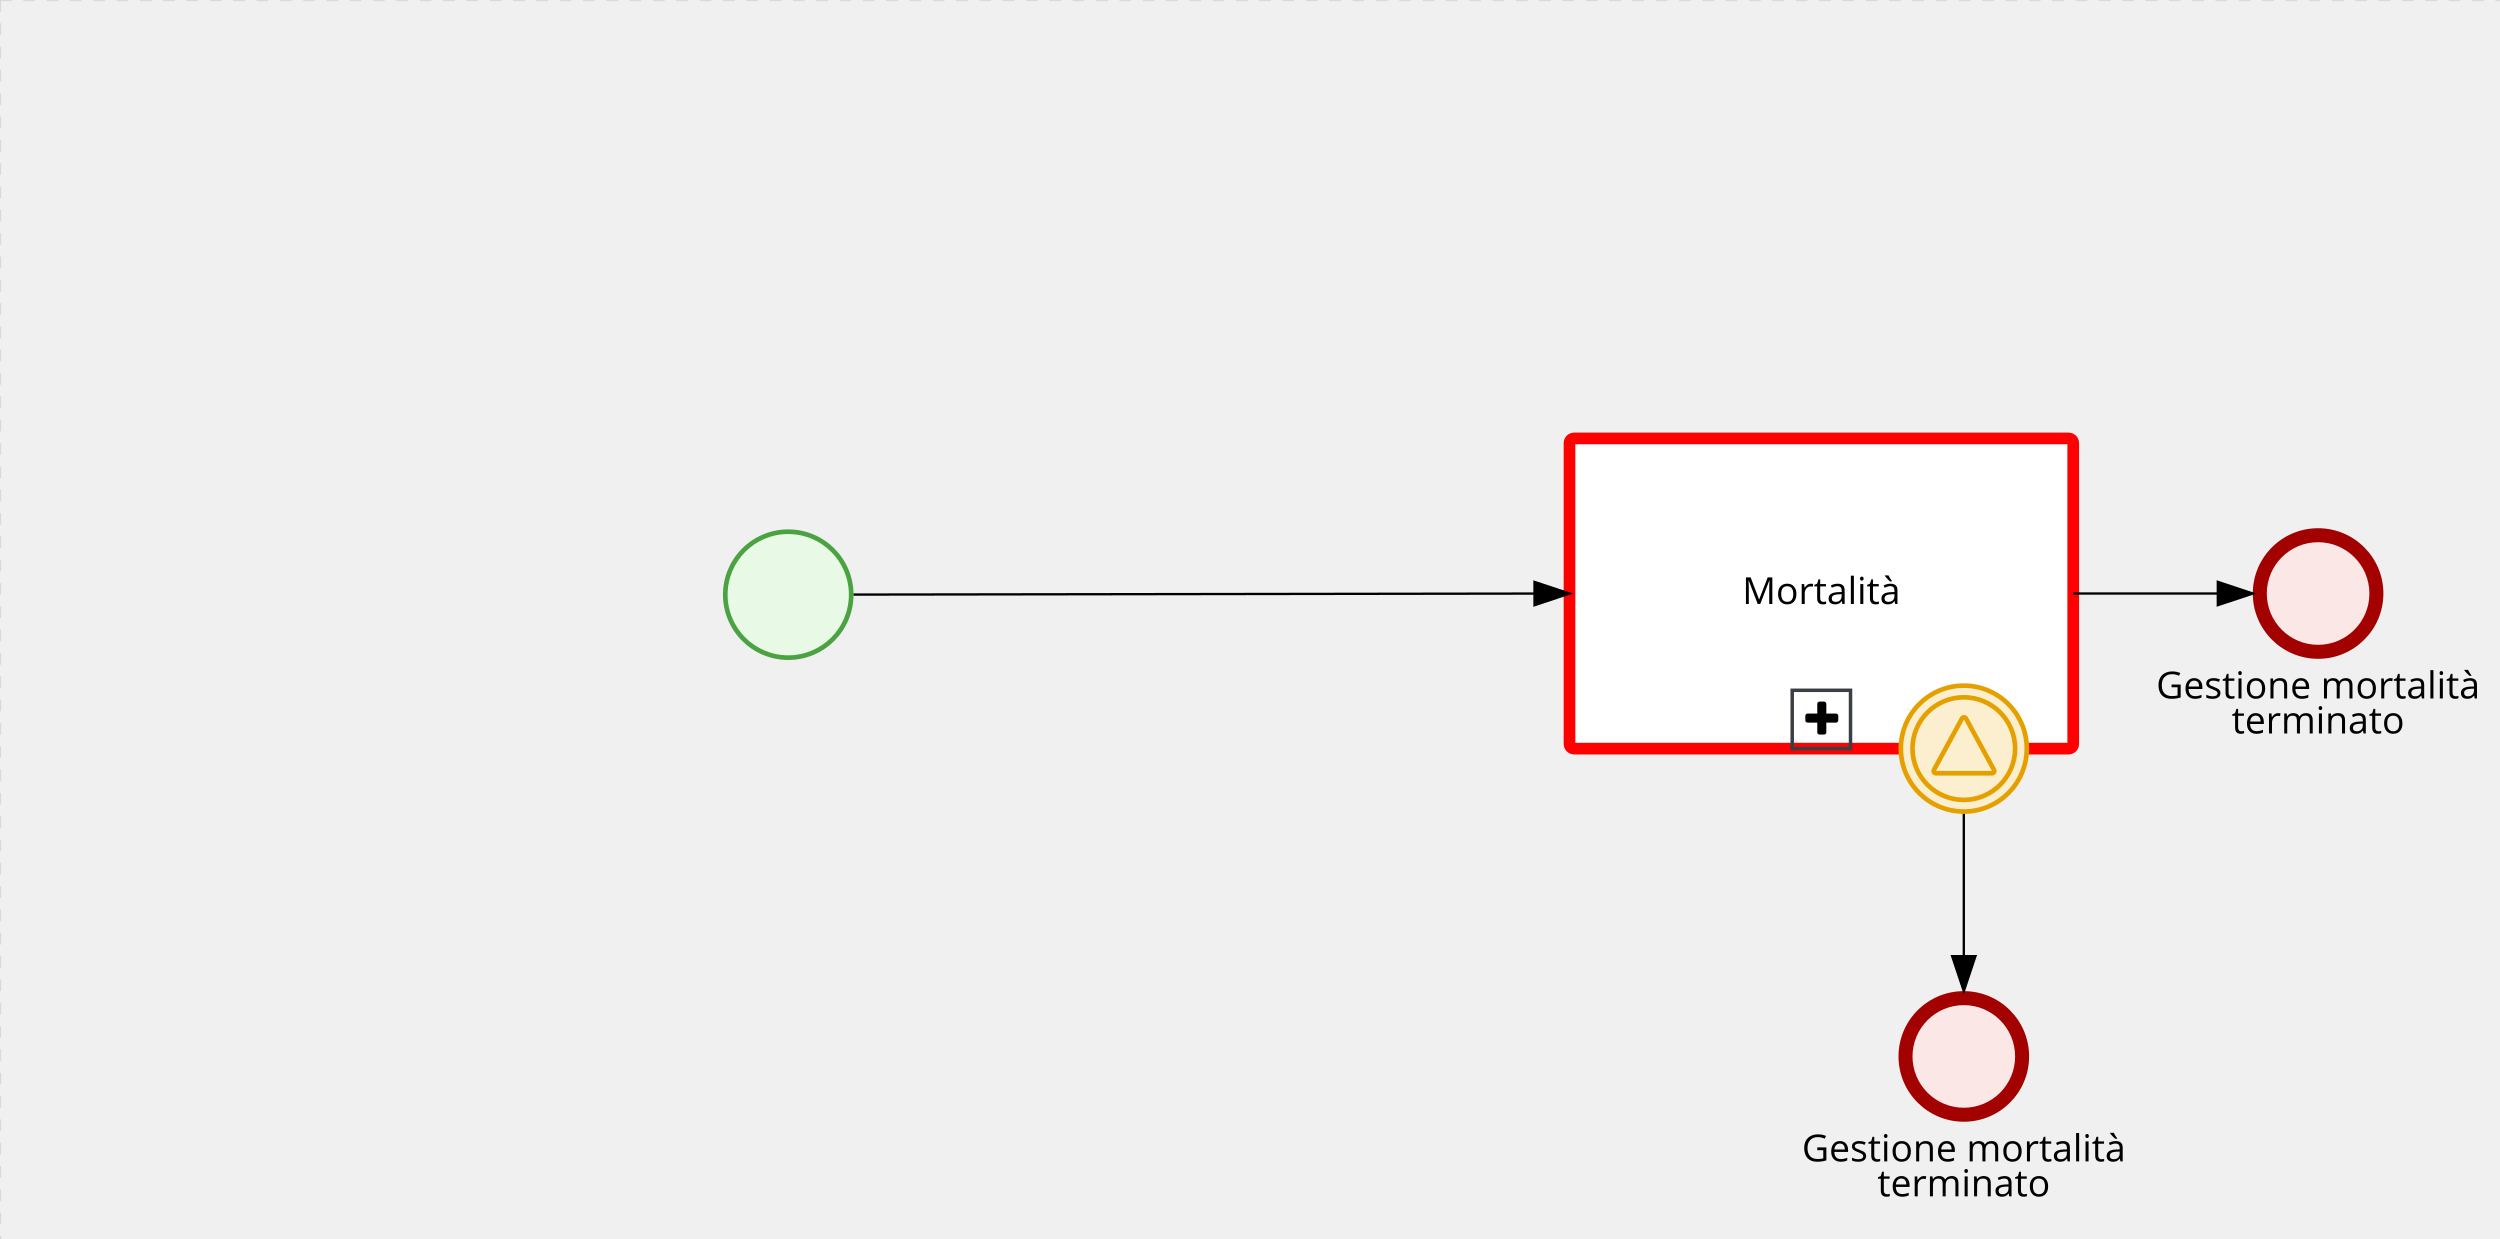
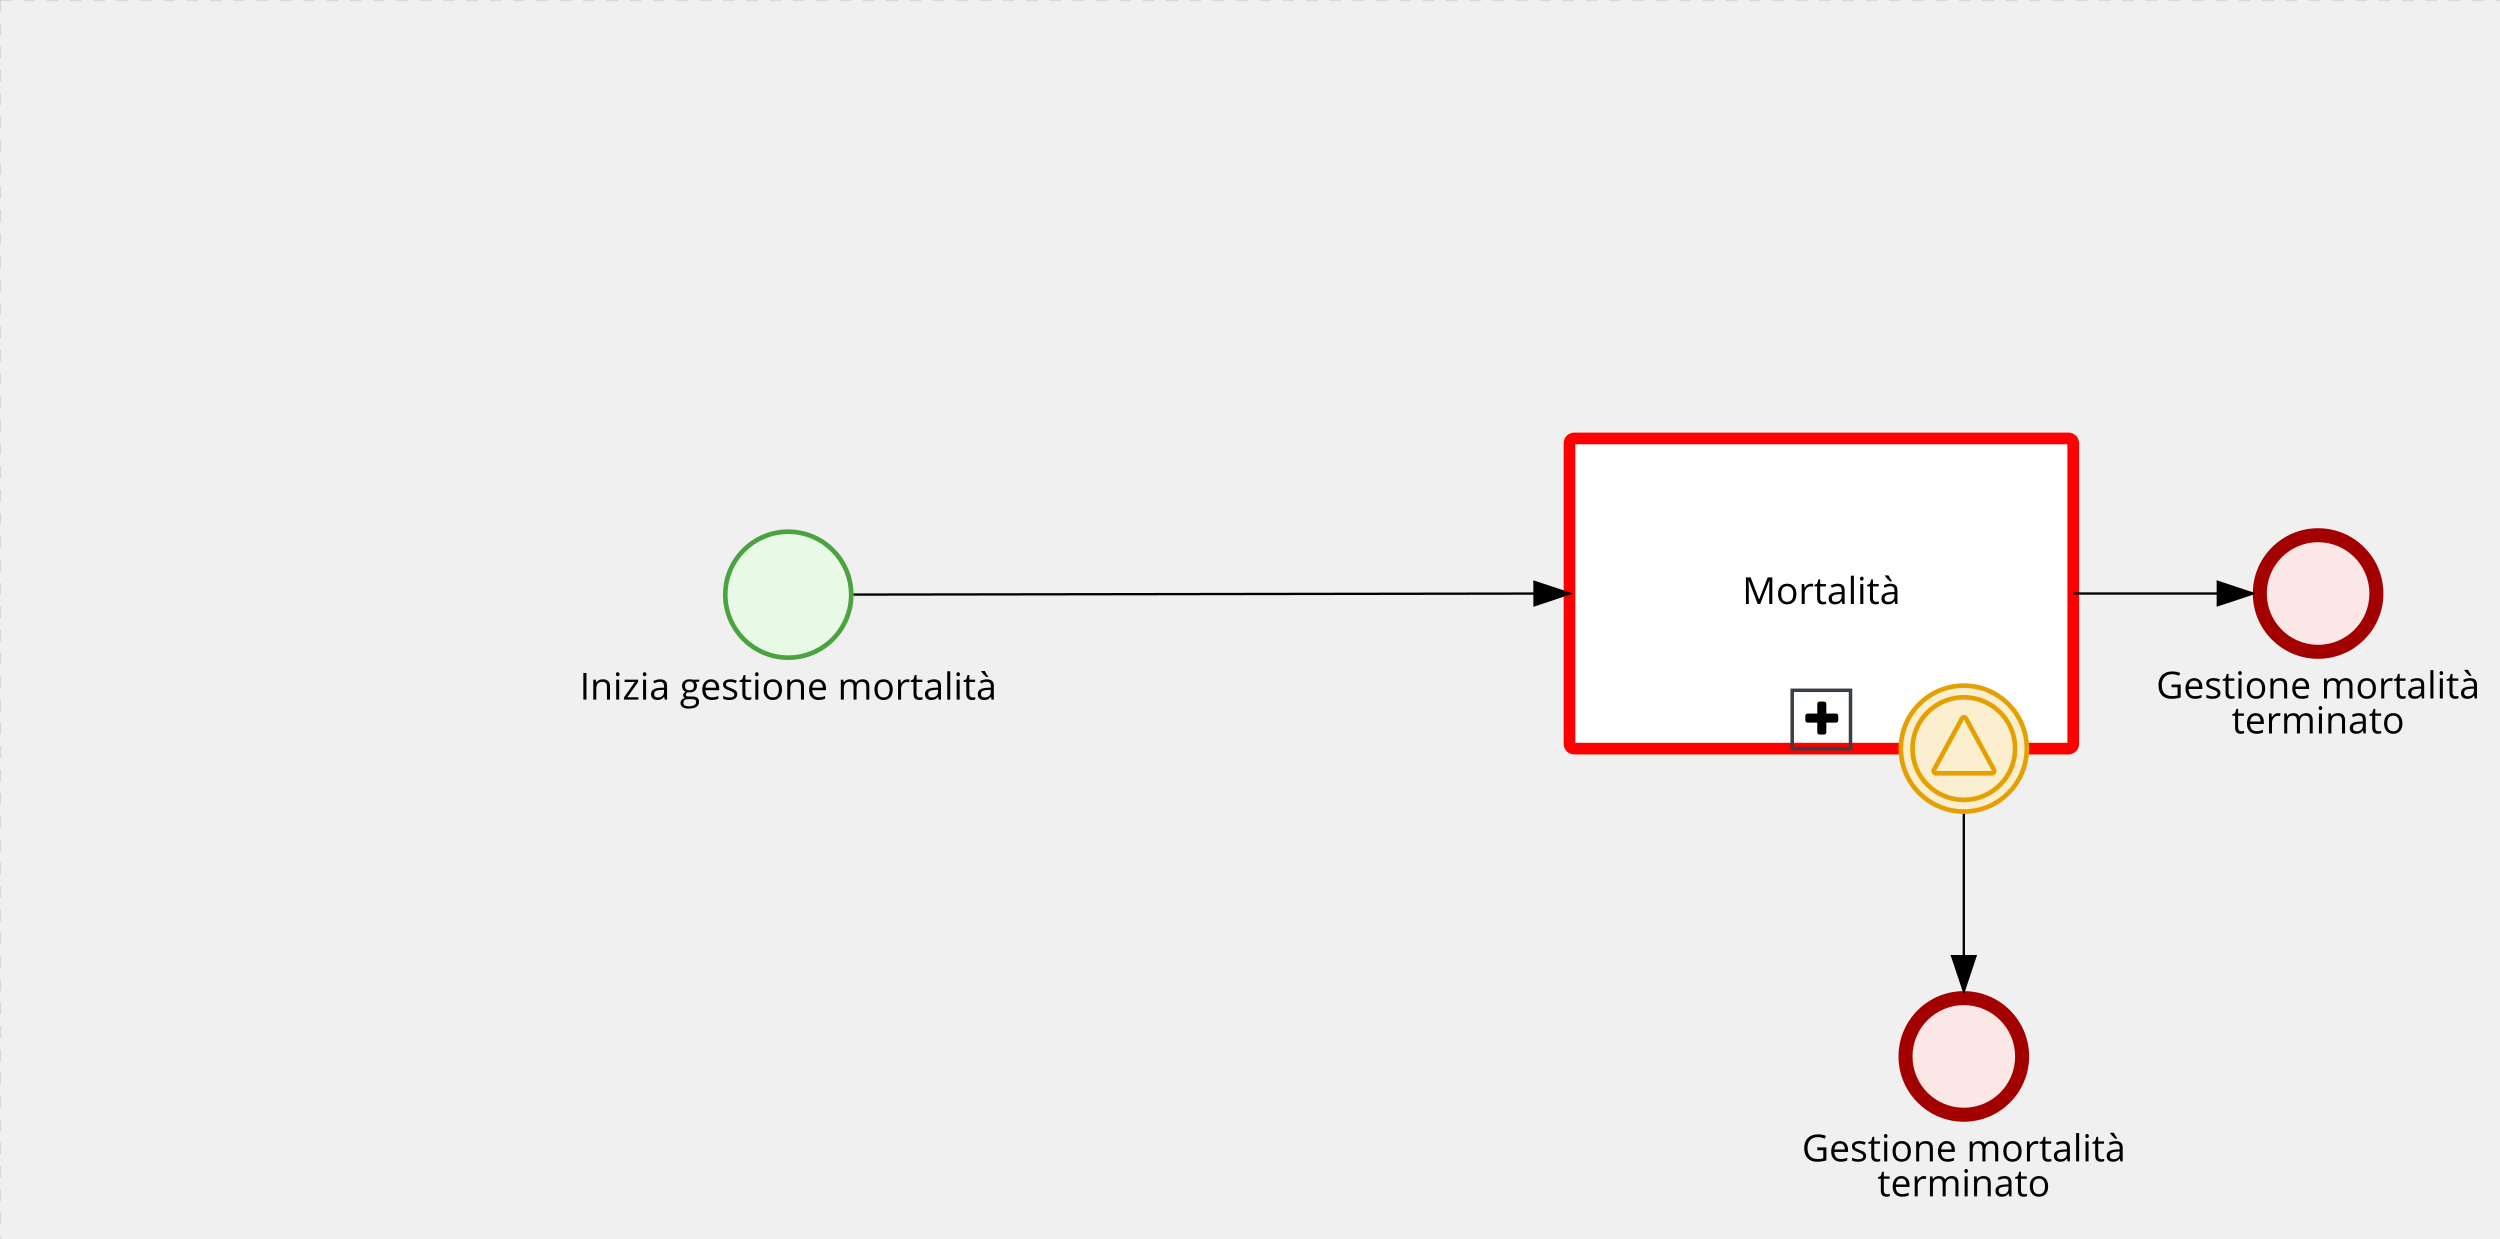
<svg xmlns="http://www.w3.org/2000/svg" version="1.1" width="1072" height="531" viewBox="0 0 1072 531">
  <defs />
  <g transform="matrix(1,0,0,1,0,0)">
    <g>
      <g>
        <g>
          <path fill="none" stroke="#d3d3d3" paint-order="fill stroke markers" d=" M 0 0 L 1200 0" stroke-miterlimit="10" stroke-opacity="0.8" stroke-dasharray="5" />
        </g>
        <g>
          <path fill="none" stroke="#d3d3d3" paint-order="fill stroke markers" d=" M 0 0 L 0 800" stroke-miterlimit="10" stroke-opacity="0.8" stroke-dasharray="5" />
        </g>
      </g>
      <g id="_77DFFA75-523C-49DB-9F48-E32932F072A3" bpmn2nodeid="_77DFFA75-523C-49DB-9F48-E32932F072A3" transform="matrix(1,0,0,1,310,227)">
        <g>
          <path fill="none" stroke="none" />
        </g>
        <g transform="matrix(0.125,0,0,0.125,0,0)">
          <g transform="matrix(1,0,0,1,0,0)">
            <path fill="#e8fae6" stroke="none" id="_77DFFA75-523C-49DB-9F48-E32932F072A3?shapeType=BACKGROUND" paint-order="stroke fill markers" d=" M 0 0 M 444 224 C 444 263.9 434.2 300.8 414.4 334.5 C 394.7 368.2 368 394.9 334.4 414.5 C 300.8 434.1 263.9 444 224 444 C 184.1 444 147.2 434.2 113.5 414.4 C 79.8 394.7 53.1 368 33.5 334.4 C 13.9 300.8 4 263.9 4 224 C 4 184.1 13.8 147.2 33.6 113.5 C 53.4 79.8 80.1 53.1 113.6 33.5 C 147.1 13.9 184.1 4 224 4 C 263.9 4 300.8 13.8 334.5 33.6 C 368.2 53.4 394.9 80.1 414.5 113.6 C 434.1 147.1 444 184.1 444 224 Z" />
          </g>
          <g>
            <g transform="matrix(1,0,0,1,0,0)">
              <g transform="matrix(1,0,0,1,0,0)">
                <path fill="rgb(74,162,65)" stroke="none" id="_77DFFA75-523C-49DB-9F48-E32932F072A3?shapeType=BORDER&amp;renderType=FILL" paint-order="stroke fill markers" d=" M 0 0 M 224 0 C 100.3 0 0 100.3 0 224 C 0 347.7 100.3 448 224 448 C 347.7 448 448 347.7 448 224 C 448 100.3 347.7 0 224 0 Z M 0 0 M 224 432 C 109.1 432 16 338.9 16 224 C 16 109.1 109.1 16 224 16 C 338.9 16 432 109.1 432 224 C 432 338.9 338.9 432 224 432 Z" />
              </g>
            </g>
          </g>
        </g>
-         <g transform="matrix(1,0,0,1,28,61)" />
+         <g transform="matrix(1,0,0,1,-61.43359,61)">
+           <text fill="#000000" stroke="none" font-family="Open Sans" font-size="12pt" font-style="normal" font-weight="normal" text-decoration="normal" x="89.434" y="12" text-anchor="middle" dominant-baseline="alphabetic">Inizia gestione mortalità</text>
+         </g>
      </g>
-       <g transform="matrix(1,0,0,1,310,227)" />
      <g id="_901737BF-3F8E-4BF7-8F06-5D77CA88A8E3" bpmn2nodeid="_901737BF-3F8E-4BF7-8F06-5D77CA88A8E3" transform="matrix(1,0,0,1,966,226.5)">
        <g>
          <path fill="none" stroke="none" />
        </g>
        <g transform="matrix(0.125,0,0,0.125,0,0)">
          <g transform="matrix(1,0,0,1,0,0)">
            <path fill="#fce7e7" stroke="none" id="_901737BF-3F8E-4BF7-8F06-5D77CA88A8E3?shapeType=BACKGROUND" paint-order="stroke fill markers" d=" M 0 0 M 444 224 C 444 263.9 434.2 300.8 414.4 334.5 C 394.7 368.2 368 394.9 334.4 414.5 C 300.8 434.1 263.9 444 224 444 C 184.1 444 147.2 434.2 113.5 414.4 C 79.8 394.7 53.1 368 33.5 334.4 C 13.9 300.8 4 263.9 4 224 C 4 184.1 13.8 147.2 33.6 113.5 C 53.4 79.8 80.1 53.1 113.6 33.5 C 147.1 13.9 184.1 4 224 4 C 263.9 4 300.8 13.8 334.5 33.6 C 368.2 53.4 394.9 80.1 414.5 113.6 C 434.1 147.1 444 184.1 444 224 Z" />
          </g>
          <g>
            <g transform="matrix(1,0,0,1,0,0)">
              <g transform="matrix(1,0,0,1,0,0)">
                <path fill="rgb(163,0,0)" stroke="none" id="_901737BF-3F8E-4BF7-8F06-5D77CA88A8E3?shapeType=BORDER&amp;renderType=FILL" paint-order="stroke fill markers" d=" M 0 0 M 224 0 C 100.3 0 0 100.3 0 224 C 0 347.7 100.3 448 224 448 C 347.7 448 448 347.7 448 224 C 448 100.3 347.7 0 224 0 Z M 0 0 M 224 400 C 126.8 400 48 321.2 48 224 C 48 126.8 126.8 48 224 48 C 321.2 48 400 126.8 400 224 C 400 321.2 321.2 400 224 400 Z" />
              </g>
            </g>
          </g>
        </g>
        <g transform="matrix(1,0,0,1,-43.49609,61)">
          <text fill="#000000" stroke="none" font-family="Open Sans" font-size="12pt" font-style="normal" font-weight="normal" text-decoration="normal" x="71.496" y="12" text-anchor="middle" dominant-baseline="alphabetic">Gestione mortalità </text>
          <text fill="#000000" stroke="none" font-family="Open Sans" font-size="12pt" font-style="normal" font-weight="normal" text-decoration="normal" x="71.496" y="27" text-anchor="middle" dominant-baseline="alphabetic">        terminato         </text>
        </g>
      </g>
      <g id="_2ABCD81F-3FB5-47B9-8656-94D31995AB9B" bpmn2nodeid="_2ABCD81F-3FB5-47B9-8656-94D31995AB9B" transform="matrix(1,0,0,1,673,188)">
        <g>
          <path fill="none" stroke="none" />
        </g>
        <g transform="matrix(1,0,0,1,0,0)">
          <path fill="#ffffff" stroke="none" id="_2ABCD81F-3FB5-47B9-8656-94D31995AB9B?shapeType=BACKGROUND" paint-order="stroke fill markers" d=" M 2 0 L 214 0 L 214 0 A 2 2 0 0 1 216 2 L 216 131 L 216 131 A 2 2 0 0 1 214 133 L 2 133 L 2 133 A 2 2 0 0 1 0 131 L 0 2 L 0 2 A 2 2 0 0 1 2 0 Z" />
        </g>
        <g transform="matrix(1,0,0,1,0,0)">
          <path fill="none" stroke="rgb(255,0,0)" id="_2ABCD81F-3FB5-47B9-8656-94D31995AB9B?shapeType=BORDER&amp;renderType=STROKE" paint-order="fill stroke markers" d=" M 2 0 L 214 0 L 214 0 A 2 2 0 0 1 216 2 L 216 131 L 216 131 A 2 2 0 0 1 214 133 L 2 133 L 2 133 A 2 2 0 0 1 0 131 L 0 2 L 0 2 A 2 2 0 0 1 2 0 Z" stroke-miterlimit="10" stroke-width="5" stroke-dasharray="" />
        </g>
        <g transform="matrix(1,0,0,1,32.5,42)">
          <g transform="matrix(1,0,0,1,0,0)">
            <g transform="matrix(1,0,0,1,63,66)">
              <path fill="none" stroke="#393f44" id="_2ABCD81F-3FB5-47B9-8656-94D31995AB9B_subProcessReusableNormalBoundingBox" paint-order="fill stroke markers" d=" M 0 0 L 25 0 L 25 25 L 0 25 L 0 0 Z Z" stroke-miterlimit="10" stroke-width="1.5" stroke-dasharray="" />
            </g>
            <g transform="matrix(0.04,0,0,0.04,68.64,69.6)">
              <path fill="#000000" stroke="#000000" id="_2ABCD81F-3FB5-47B9-8656-94D31995AB9B_subProcessReusableNormalReusableIcon" paint-order="fill stroke markers" d=" M 0 0 M 352 184 L 352 232 C 352 238.7 349.7 244.3 345 249 C 340.3 253.7 334.7 256 328 256 L 224 256 L 224 360 C 224 366.7 221.7 372.3 217 377 C 212.3 381.7 206.7 384 200 384 L 152 384 C 145.3 384 139.7 381.7 135 377 C 130.3 372.3 128 366.7 128 360 L 128 256 L 24 256 C 17.3 256 11.7 253.7 7 249 C 2.3 244.3 0 238.7 0 232 L 0 184 C 0 177.3 2.3 171.7 7 167 C 11.7 162.3 17.3 160 24 160 L 128 160 L 128 56 C 128 49.3 130.3 43.7 135 39 C 139.7 34.3 145.3 32 152 32 L 200 32 C 206.7 32 212.3 34.3 217 39 C 221.7 43.7 224 49.3 224 56 L 224 160 L 328 160 C 334.7 160 340.3 162.3 345 167 C 349.7 171.7 352 177.3 352 184 Z" stroke-miterlimit="10" stroke-dasharray="" />
            </g>
          </g>
        </g>
        <g transform="matrix(1,0,0,1,44.32,42)">
          <g transform="matrix(1,0,0,1,0,0)">
            <g transform="matrix(1,0,0,1,63,66)">
              <path fill="none" stroke="none" />
            </g>
            <g transform="matrix(0.04,0,0,0.04,68.64,69.6)">
              <path fill="none" stroke="none" />
            </g>
            <g transform="matrix(0.04,0,0,0.04,40.32,71.04)">
              <path fill="none" stroke="none" />
            </g>
            <g transform="matrix(0.04,0,0,0.04,39.36,72)">
              <path fill="none" stroke="none" />
            </g>
          </g>
        </g>
        <g transform="matrix(1,0,0,1,74.08594,59)">
          <text fill="#000000" stroke="none" font-family="Open Sans" font-size="12pt" font-style="normal" font-weight="normal" text-decoration="normal" x="33.914" y="12" text-anchor="middle" dominant-baseline="alphabetic">Mortalità</text>
        </g>
        <g id="_614CF501-36DE-41B5-9A73-F0A07C6F3F5F" bpmn2nodeid="_614CF501-36DE-41B5-9A73-F0A07C6F3F5F" transform="matrix(1,0,0,1,141.0815,105)">
          <g>
            <path fill="none" stroke="none" />
          </g>
          <g transform="matrix(0.125,0,0,0.125,0,0)">
            <g transform="matrix(1,0,0,1,0,0)">
              <path fill="#fbefcf" stroke="none" id="_614CF501-36DE-41B5-9A73-F0A07C6F3F5F?shapeType=BACKGROUND" paint-order="stroke fill markers" d=" M 0 0 M 444 224 C 444 263.9 434.2 300.8 414.4 334.5 C 394.7 368.2 368 394.9 334.4 414.5 C 300.8 434.1 263.9 444 224 444 C 184.1 444 147.2 434.2 113.5 414.4 C 79.8 394.7 53.1 368 33.5 334.4 C 13.9 300.8 4 263.9 4 224 C 4 184.1 13.8 147.2 33.6 113.5 C 53.4 79.8 80.1 53.1 113.6 33.5 C 147.1 13.9 184.1 4 224 4 C 263.9 4 300.8 13.8 334.5 33.6 C 368.2 53.4 394.9 80.1 414.5 113.6 C 434.1 147.1 444 184.1 444 224 Z" />
            </g>
            <g>
              <g transform="matrix(1,0,0,1,0,0)">
                <g transform="matrix(1,0,0,1,0,0)">
                  <path fill="rgb(229,160,0)" stroke="none" id="_614CF501-36DE-41B5-9A73-F0A07C6F3F5F?shapeType=BORDER&amp;renderType=FILL" paint-order="stroke fill markers" d=" M 0 0 M 224 408 C 122.5 408 40 325.5 40 224 C 40 122.5 122.5 40 224 40 C 325.5 40 408 122.5 408 224 C 408 325.5 325.5 408 224 408 Z M 0 0 M 224 56 C 131.4 56 56 131.4 56 224 C 56 316.6 131.4 392 224 392 C 316.6 392 392 316.6 392 224 C 392 131.4 316.6 56 224 56 Z M 0 0 M 224 16 C 252.1 16 279.3 21.5 305 32.3 C 329.8 42.8 352 57.8 371.1 76.9 C 390.2 96 405.2 118.3 415.7 143 C 426.5 168.6 432 195.9 432 224 C 432 252.1 426.5 279.3 415.7 305 C 405.2 329.8 390.2 352 371.1 371.1 C 352 390.2 329.7 405.2 305 415.7 C 279.4 426.5 252.1 432 224 432 C 195.9 432 168.7 426.5 143 415.7 C 118.2 405.2 96 390.2 76.9 371.1 C 57.8 352 42.8 329.7 32.3 305 C 21.5 279.3 16 252.1 16 224 C 16 195.9 21.5 168.7 32.3 143 C 42.8 118.2 57.8 96 76.9 76.9 C 96 57.8 118.3 42.8 143 32.3 C 168.7 21.5 195.9 16 224 16 M 224 0 C 100.3 0 0 100.3 0 224 C 0 347.7 100.3 448 224 448 C 347.7 448 448 347.7 448 224 C 448 100.3 347.7 0 224 0 L 224 0 Z" />
                </g>
              </g>
            </g>
            <g>
              <g transform="matrix(1,0,0,1,0,0)">
                <g transform="matrix(1,0,0,1,0,0)">
                  <path fill="#e5a000" stroke="none" id="_614CF501-36DE-41B5-9A73-F0A07C6F3F5F_signal-catching" paint-order="stroke fill markers" d=" M 0 0 M 224.6 124.8 L 320.5 300.7 L 128.8 300.7 L 224.6 124.8 M 224.6 108.7 C 221.7 108.7 219 109.5 216.5 110.9 C 214 112.3 212.1 114.5 210.6 117 L 114.7 293 C 111.8 298.2 111.9 303.5 114.9 308.8 C 116.3 311.2 118.2 313.2 120.7 314.6 C 123.1 316 125.8 316.7 128.7 316.7 L 320.5 316.7 C 323.4 316.7 325.9 316 328.4 314.6 C 330.9 313.2 332.8 311.3 334.2 308.8 C 337.3 303.6 337.3 298.3 334.4 293 L 238.5 117 C 237.1 114.4 235.2 112.4 232.7 110.9 C 230.2 109.4 227.5 108.7 224.6 108.7 L 224.6 108.7 Z" />
                </g>
              </g>
            </g>
          </g>
          <g transform="matrix(1,0,0,1,28,61)" />
        </g>
      </g>
      <g id="_EED2989A-1122-490A-AB0A-D55FAF735410" bpmn2nodeid="_EED2989A-1122-490A-AB0A-D55FAF735410" transform="matrix(1,0,0,1,0,0)">
        <g>
          <path fill="none" stroke="rgb(0,0,0)" paint-order="fill stroke markers" d=" M 366 254.958 L 658 254.522" stroke-miterlimit="10" stroke-dasharray="" />
        </g>
        <g transform="matrix(1,0,0,1,366,254.9582)" />
        <g transform="matrix(0.001492536,0.9999989,-0.9999989,0.001492536,672.9925,249.5)">
          <path fill="rgb(0,0,0)" stroke="rgb(0,0,0)" paint-order="fill stroke markers" d=" M 10 15 L 0 15 L 5 0 Z" stroke-miterlimit="10" stroke-dasharray="" />
        </g>
        <g transform="matrix(1,0,0,1,419.515,244.7291)" />
      </g>
      <g id="_3ED9A0C8-CFC0-4AE5-A9E9-05B669759DD9" bpmn2nodeid="_3ED9A0C8-CFC0-4AE5-A9E9-05B669759DD9" transform="matrix(1,0,0,1,0,0)">
        <g>
          <path fill="none" stroke="#000000" paint-order="fill stroke markers" d=" M 889 254.5 L 951 254.5" stroke-miterlimit="10" stroke-dasharray="" />
        </g>
        <g transform="matrix(1,0,0,1,889,254.5)" />
        <g transform="matrix(6.123233995736766e-17,1,-1,6.123233995736766e-17,966,249.5)">
          <path fill="#000000" stroke="#000000" paint-order="fill stroke markers" d=" M 10 15 L 0 15 L 5 0 Z" stroke-miterlimit="10" stroke-dasharray="" />
        </g>
        <g transform="matrix(1,0,0,1,889,244.5)" />
      </g>
      <g id="_593CA7A9-445E-4255-AA45-2530C95B5436" bpmn2nodeid="_593CA7A9-445E-4255-AA45-2530C95B5436" transform="matrix(1,0,0,1,814.0815,425)">
        <g>
          <path fill="none" stroke="none" />
        </g>
        <g transform="matrix(0.125,0,0,0.125,0,0)">
          <g transform="matrix(1,0,0,1,0,0)">
            <path fill="#fce7e7" stroke="none" id="_593CA7A9-445E-4255-AA45-2530C95B5436?shapeType=BACKGROUND" paint-order="stroke fill markers" d=" M 0 0 M 444 224 C 444 263.9 434.2 300.8 414.4 334.5 C 394.7 368.2 368 394.9 334.4 414.5 C 300.8 434.1 263.9 444 224 444 C 184.1 444 147.2 434.2 113.5 414.4 C 79.8 394.7 53.1 368 33.5 334.4 C 13.9 300.8 4 263.9 4 224 C 4 184.1 13.8 147.2 33.6 113.5 C 53.4 79.8 80.1 53.1 113.6 33.5 C 147.1 13.9 184.1 4 224 4 C 263.9 4 300.8 13.8 334.5 33.6 C 368.2 53.4 394.9 80.1 414.5 113.6 C 434.1 147.1 444 184.1 444 224 Z" />
          </g>
          <g>
            <g transform="matrix(1,0,0,1,0,0)">
              <g transform="matrix(1,0,0,1,0,0)">
                <path fill="rgb(163,0,0)" stroke="none" id="_593CA7A9-445E-4255-AA45-2530C95B5436?shapeType=BORDER&amp;renderType=FILL" paint-order="stroke fill markers" d=" M 0 0 M 224 0 C 100.3 0 0 100.3 0 224 C 0 347.7 100.3 448 224 448 C 347.7 448 448 347.7 448 224 C 448 100.3 347.7 0 224 0 Z M 0 0 M 224 400 C 126.8 400 48 321.2 48 224 C 48 126.8 126.8 48 224 48 C 321.2 48 400 126.8 400 224 C 400 321.2 321.2 400 224 400 Z" />
              </g>
            </g>
          </g>
        </g>
        <g transform="matrix(1,0,0,1,-43.49609,61)">
          <text fill="#000000" stroke="none" font-family="Open Sans" font-size="12pt" font-style="normal" font-weight="normal" text-decoration="normal" x="71.496" y="12" text-anchor="middle" dominant-baseline="alphabetic">Gestione mortalità </text>
          <text fill="#000000" stroke="none" font-family="Open Sans" font-size="12pt" font-style="normal" font-weight="normal" text-decoration="normal" x="71.496" y="27" text-anchor="middle" dominant-baseline="alphabetic">        terminato         </text>
        </g>
      </g>
      <g id="_9C9548AA-D0A1-40C8-96EF-E2EA7A753C50" bpmn2nodeid="_9C9548AA-D0A1-40C8-96EF-E2EA7A753C50">
        <g>
          <path fill="none" stroke="#000000" paint-order="fill stroke markers" d=" M 842.081 349 L 842.081 410" stroke-miterlimit="10" stroke-dasharray="" />
        </g>
        <g transform="matrix(1,0,0,1,842.0815,349)" />
        <g transform="matrix(-1,1.2246467991473532e-16,-1.2246467991473532e-16,-1,847.0815,425)">
          <path fill="#000000" stroke="#000000" paint-order="fill stroke markers" d=" M 10 15 L 0 15 L 5 0 Z" stroke-miterlimit="10" stroke-dasharray="" />
        </g>
        <g transform="matrix(1,0,0,1,852.0815,387)" />
      </g>
      <g transform="matrix(1,0,0,1,814.0815,425)" />
      <g transform="matrix(1,0,0,1,966,226.5)" />
      <g transform="matrix(1,0,0,1,673,188)" />
      <g transform="matrix(1,0,0,1,814.0815,293)" />
+       <g transform="matrix(1,0,0,1,310,227)" />
    </g>
  </g>
</svg>
